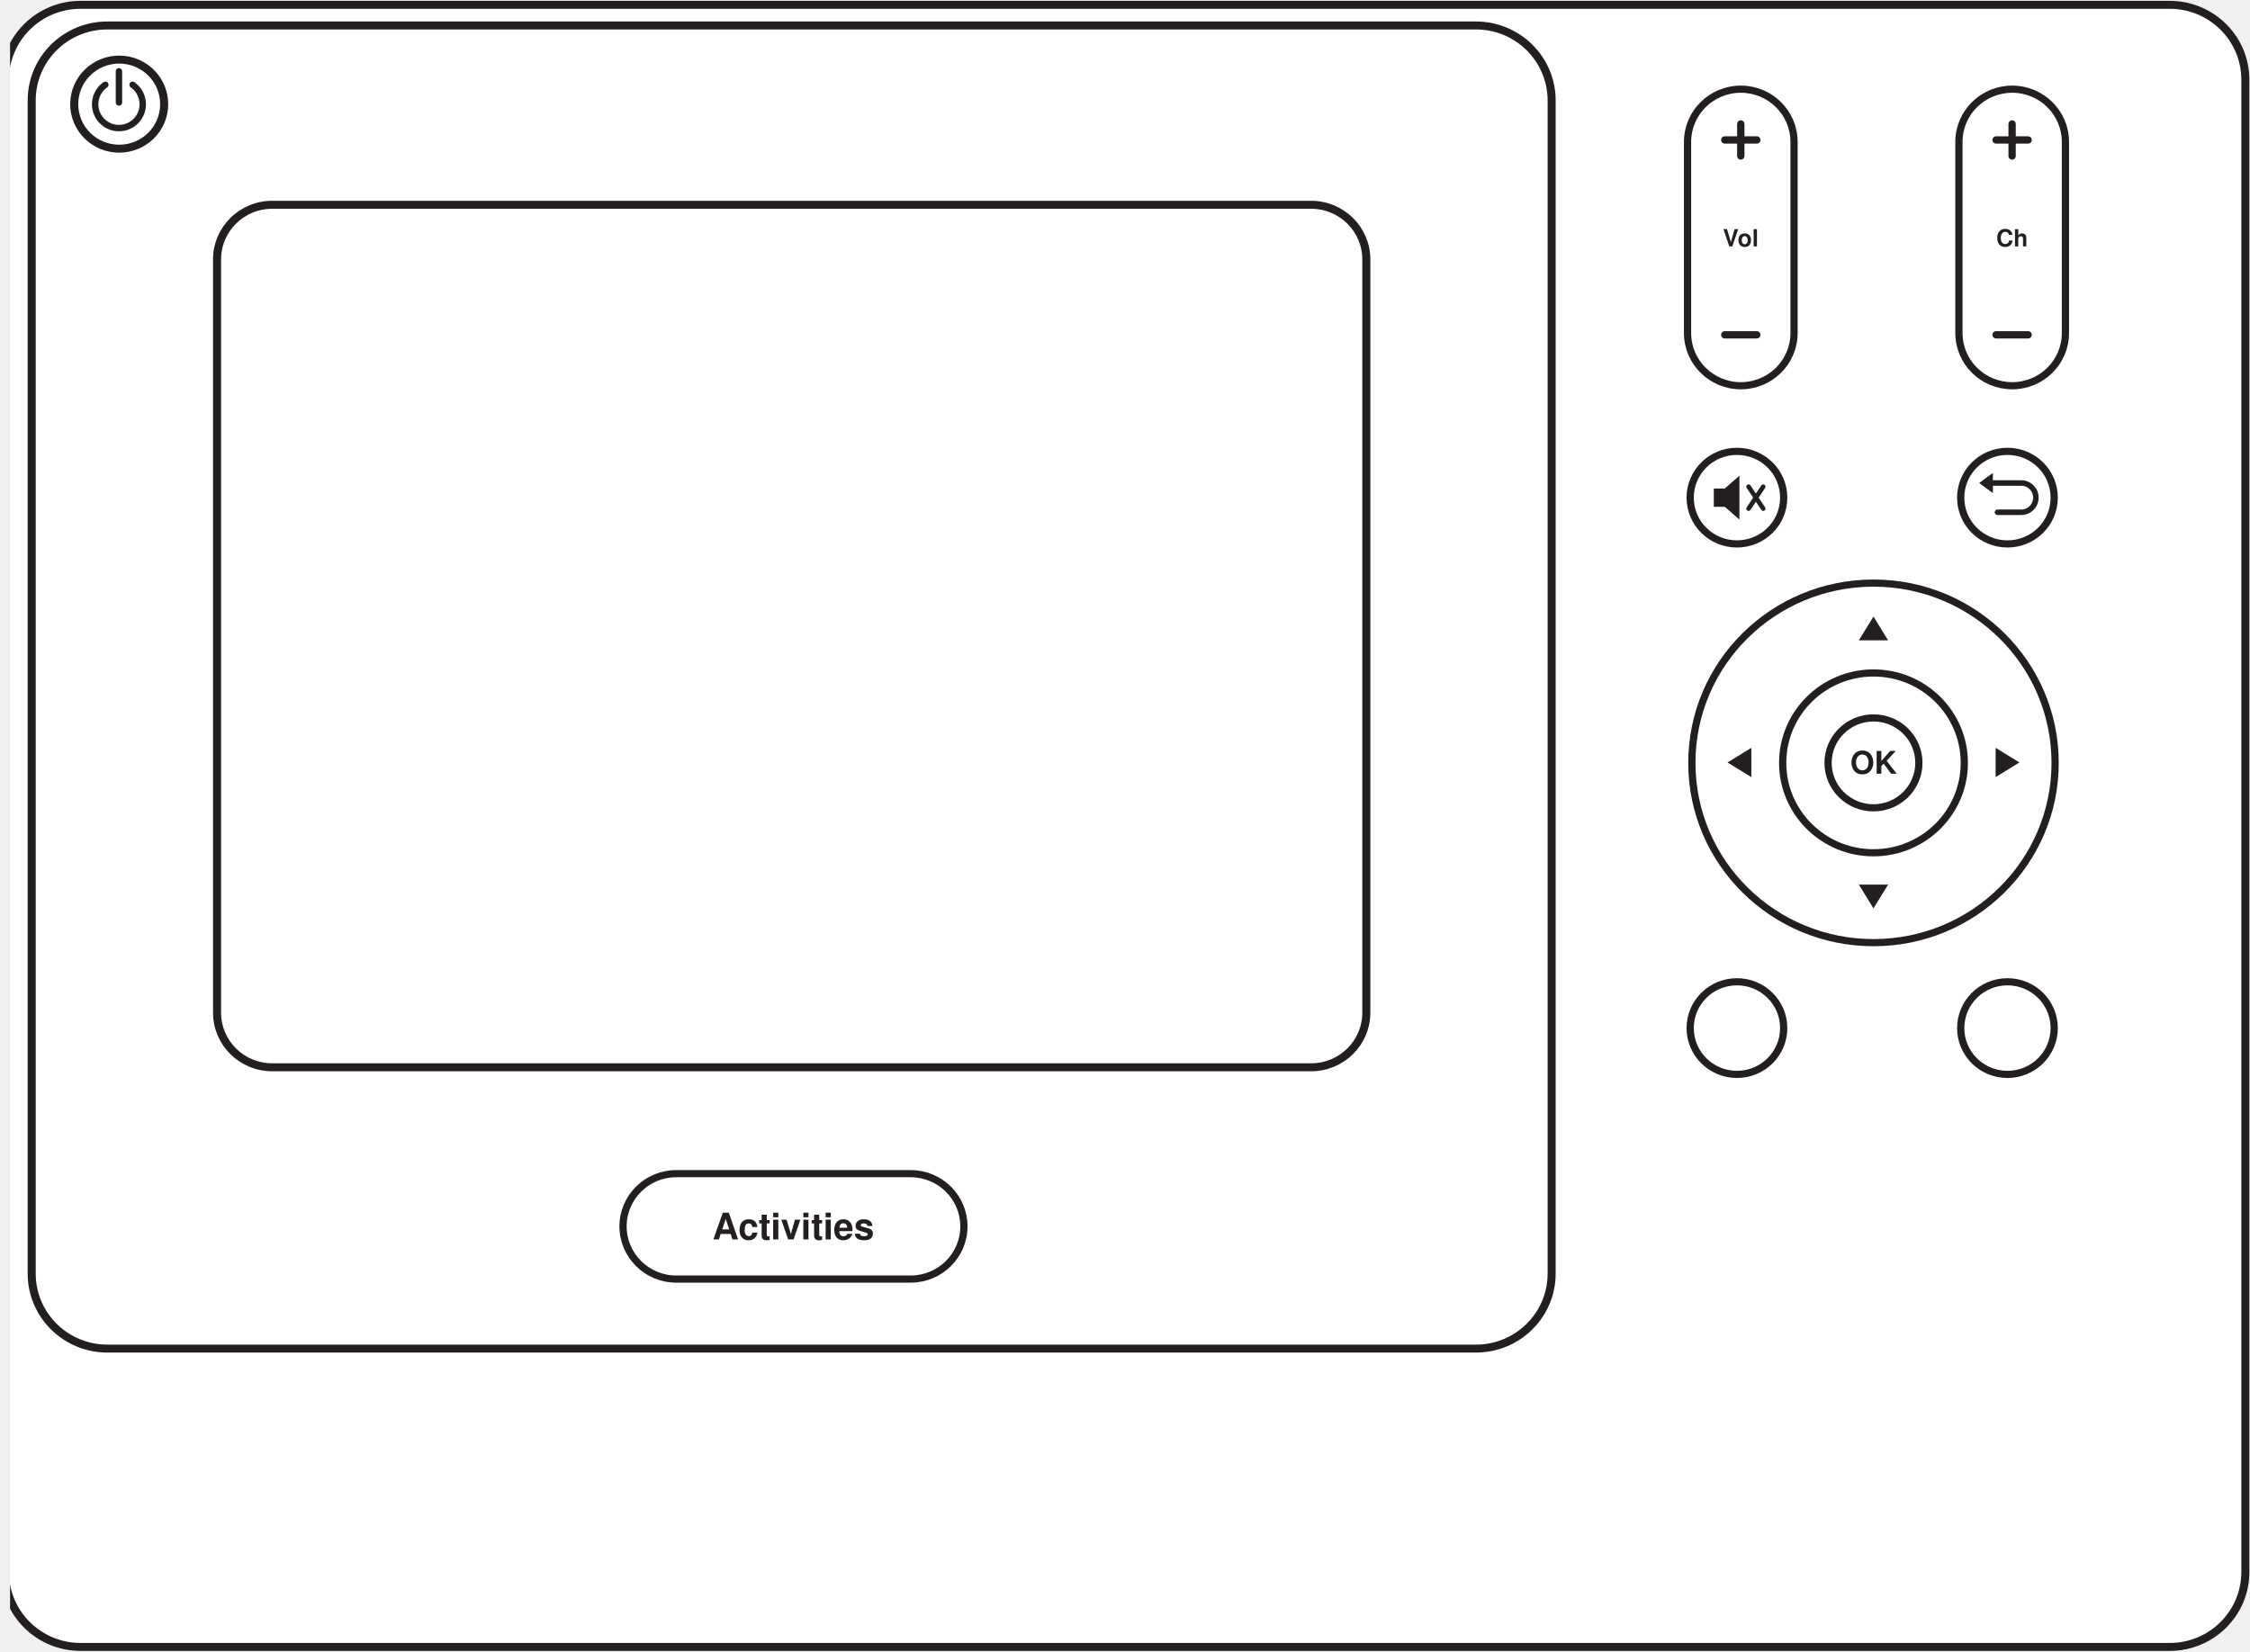
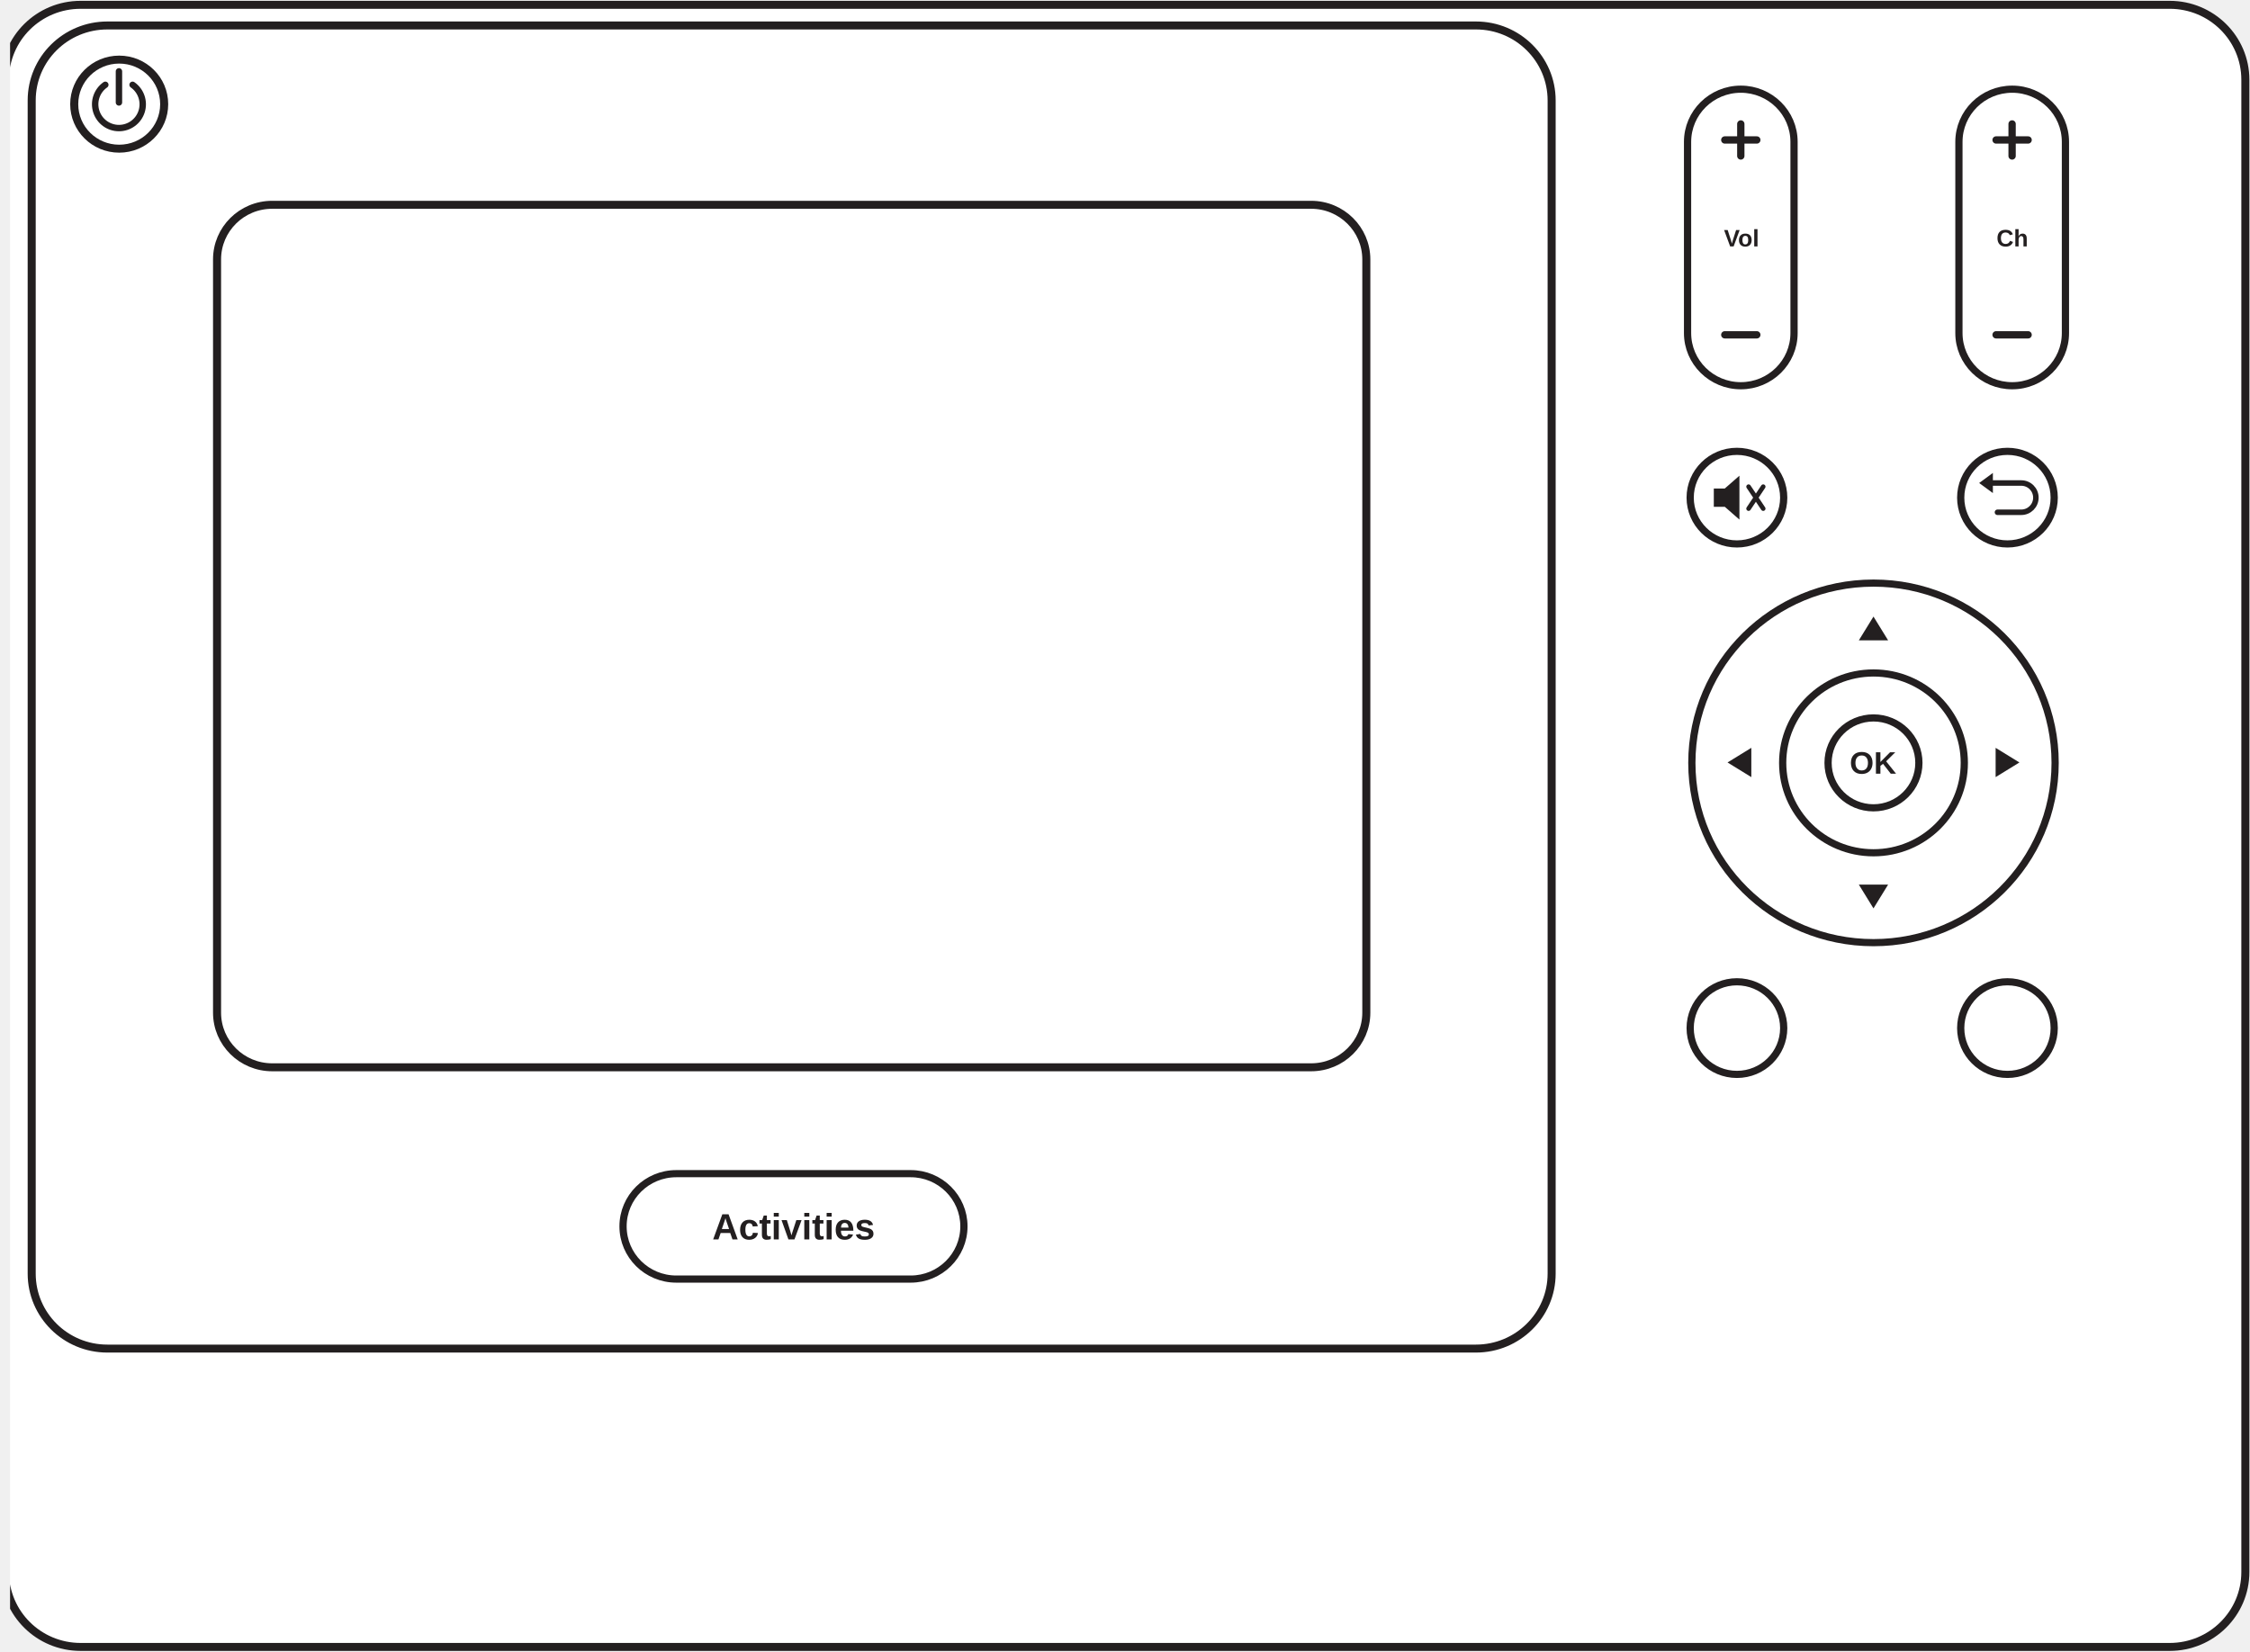
<svg xmlns="http://www.w3.org/2000/svg" width="245.9pt" height="180.5pt" viewBox="136.9 206.2 245.9 180.5">
  <defs>
    <clipPath id="clip-0">
      <path clip-rule="nonzero" d="M 138 206 L 383 206 L 383 387 L 138 387 Z M 138 206 " />
    </clipPath>
    <clipPath id="clip-1">
      <path clip-rule="nonzero" d="M 138 201 L 388 201 L 388 392 L 138 392 Z M 138 201 " />
    </clipPath>
  </defs>
  <g clip-path="url(#clip-0)">
    <path fill-rule="nonzero" fill="#ffffff" fill-opacity="1" d="M 382.285 378.043 C 382.285 382.566 378.582 386.234 374.016 386.234 L 145.711 386.234 C 141.141 386.234 137.438 382.566 137.438 378.043 L 137.438 214.914 C 137.438 210.391 141.141 206.727 145.711 206.727 L 374.016 206.727 C 378.582 206.727 382.285 210.391 382.285 214.914 L 382.285 378.043 " />
  </g>
  <g clip-path="url(#clip-1)">
    <path fill="none" stroke-width="0.875" stroke-linecap="butt" stroke-linejoin="miter" stroke="rgb(13.725%, 12.157%, 12.549%)" stroke-opacity="1" stroke-miterlimit="4" d="M 0 0 C 0 4.546 -3.685 8.229 -8.228 8.229 L -235.404 8.229 C -239.948 8.229 -243.632 4.546 -243.632 0 L -243.632 -163.941 C -243.632 -168.491 -239.948 -172.174 -235.404 -172.174 L -8.228 -172.174 C -3.685 -172.174 0 -168.491 0 -163.941 Z M 0 0 " transform="matrix(1.005005, 0, 0, 0.995041, 382.293, 378.0464)" />
  </g>
  <path fill-rule="nonzero" fill="#ffffff" fill-opacity="1" d="M 306.469 345.43 C 306.469 349.953 302.766 353.617 298.199 353.617 L 148.633 353.617 C 144.066 353.617 140.363 349.953 140.363 345.43 L 140.363 217.172 C 140.363 212.648 144.066 208.984 148.633 208.984 L 298.199 208.984 C 302.766 208.984 306.469 212.648 306.469 217.172 L 306.469 345.43 " />
  <path fill="none" stroke-width="0.875" stroke-linecap="butt" stroke-linejoin="miter" stroke="rgb(13.725%, 12.157%, 12.549%)" stroke-opacity="1" stroke-miterlimit="4" d="M 0.001 -0.001 C 0.001 4.545 -3.688 8.231 -8.231 8.231 L -157.057 8.231 C -161.601 8.231 -165.285 4.545 -165.285 -0.001 L -165.285 -128.894 C -165.285 -133.44 -161.601 -137.127 -157.057 -137.127 L -8.231 -137.127 C -3.688 -137.127 0.001 -133.44 0.001 -128.894 Z M 0.001 -0.001 " transform="matrix(1.005005, 0, 0, 0.995041, 306.4758, 345.431)" />
  <path fill-rule="nonzero" fill="rgb(100%, 100%, 100%)" fill-opacity="1" d="M 286.215 316.898 C 286.215 320.195 283.516 322.867 280.188 322.867 L 166.648 322.867 C 163.316 322.867 160.617 320.195 160.617 316.898 L 160.617 234.551 C 160.617 231.254 163.316 228.582 166.648 228.582 L 280.188 228.582 C 283.516 228.582 286.215 231.254 286.215 234.551 L 286.215 316.898 " />
  <path fill="none" stroke-width="0.875" stroke-linecap="butt" stroke-linejoin="miter" stroke="rgb(13.725%, 12.157%, 12.549%)" stroke-opacity="1" stroke-miterlimit="4" d="M 0.002 0 C 0.002 3.313 -2.688 5.999 -6 5.999 L -118.977 5.999 C -122.289 5.999 -124.974 3.313 -124.974 0 L -124.974 -82.758 C -124.974 -86.071 -122.289 -88.756 -118.977 -88.756 L -6 -88.756 C -2.688 -88.756 0.002 -86.071 0.002 -82.758 Z M 0.002 0 " transform="matrix(1.005005, 0, 0, 0.995041, 286.221, 316.9022)" />
  <path fill-rule="nonzero" fill="rgb(100%, 100%, 100%)" fill-opacity="1" d="M 154.84 217.586 C 154.84 220.27 152.641 222.453 149.926 222.453 C 147.211 222.453 145.008 220.27 145.008 217.586 C 145.008 214.895 147.211 212.715 149.926 212.715 C 152.641 212.715 154.84 214.895 154.84 217.586 " />
  <path fill="none" stroke-width="0.875" stroke-linecap="butt" stroke-linejoin="miter" stroke="rgb(13.725%, 12.157%, 12.549%)" stroke-opacity="1" stroke-miterlimit="4" d="M -0.001 -0 C -0.001 2.701 -2.193 4.891 -4.894 4.891 C -7.595 4.891 -9.784 2.701 -9.784 -0 C -9.784 -2.705 -7.595 -4.896 -4.894 -4.896 C -2.193 -4.896 -0.001 -2.705 -0.001 -0 Z M -0.001 -0 " transform="matrix(1.005005, 0, 0, 0.995041, 154.8444, 217.5863)" />
  <path fill-rule="nonzero" fill="rgb(100%, 100%, 100%)" fill-opacity="1" d="M 332.961 242.609 C 332.961 245.789 330.359 248.367 327.145 248.367 C 323.93 248.367 321.324 245.789 321.324 242.609 L 321.324 221.711 C 321.324 218.523 323.93 215.949 327.145 215.949 C 330.359 215.949 332.961 218.523 332.961 221.711 L 332.961 242.609 " />
  <path fill="none" stroke-width="0.786" stroke-linecap="butt" stroke-linejoin="miter" stroke="rgb(13.725%, 12.157%, 12.549%)" stroke-opacity="1" stroke-miterlimit="4" d="M 0.001 -0.001 C 0.001 3.194 -2.591 5.785 -5.786 5.785 C -8.985 5.785 -11.578 3.194 -11.578 -0.001 L -11.578 -21.004 C -11.578 -24.203 -8.985 -26.794 -5.786 -26.794 C -2.591 -26.794 0.001 -24.203 0.001 -21.004 Z M 0.001 -0.001 " transform="matrix(1.005005, 0, 0, 0.995041, 332.9676, 242.6105)" />
  <path fill-rule="nonzero" fill="rgb(100%, 100%, 100%)" fill-opacity="1" d="M 236.422 334.496 C 239.633 334.496 242.238 337.074 242.238 340.254 C 242.238 343.441 239.633 346.02 236.422 346.02 L 210.809 346.02 C 207.594 346.02 204.988 343.441 204.988 340.254 C 204.988 337.074 207.594 334.496 210.809 334.496 L 236.422 334.496 " />
  <path fill="none" stroke-width="0.786" stroke-linecap="butt" stroke-linejoin="miter" stroke="rgb(13.725%, 12.157%, 12.549%)" stroke-opacity="1" stroke-miterlimit="4" d="M 0.001 -0.001 C 3.195 -0.001 5.792 2.59 5.792 5.786 C 5.792 8.985 3.195 11.58 0.001 11.58 L -25.485 11.58 C -28.684 11.58 -31.277 8.985 -31.277 5.786 C -31.277 2.59 -28.684 -0.001 -25.485 -0.001 Z M 0.001 -0.001 " transform="matrix(1.005005, 0, 0, 0.995041, 236.4252, 334.5005)" />
  <path fill-rule="nonzero" fill="rgb(100%, 100%, 100%)" fill-opacity="1" d="M 362.621 242.609 C 362.621 245.789 360.016 248.367 356.805 248.367 C 353.59 248.367 350.984 245.789 350.984 242.609 L 350.984 221.711 C 350.984 218.523 353.59 215.949 356.805 215.949 C 360.016 215.949 362.621 218.523 362.621 221.711 L 362.621 242.609 " />
  <path fill="none" stroke-width="0.786" stroke-linecap="butt" stroke-linejoin="miter" stroke="rgb(13.725%, 12.157%, 12.549%)" stroke-opacity="1" stroke-miterlimit="4" d="M 0.002 -0.001 C 0.002 3.194 -2.591 5.785 -5.79 5.785 C -8.988 5.785 -11.581 3.194 -11.581 -0.001 L -11.581 -21.004 C -11.581 -24.203 -8.988 -26.794 -5.79 -26.794 C -2.591 -26.794 0.002 -24.203 0.002 -21.004 Z M 0.002 -0.001 " transform="matrix(1.005005, 0, 0, 0.995041, 362.6271, 242.6105)" />
  <path fill-rule="nonzero" fill="rgb(100%, 100%, 100%)" fill-opacity="1" d="M 361.496 289.594 C 361.496 300.449 352.605 309.246 341.645 309.246 C 330.684 309.246 321.793 300.449 321.793 289.594 C 321.793 278.738 330.684 269.941 341.645 269.941 C 352.605 269.941 361.496 278.738 361.496 289.594 " />
  <path fill="none" stroke-width="0.786" stroke-linecap="butt" stroke-linejoin="miter" stroke="rgb(13.725%, 12.157%, 12.549%)" stroke-opacity="1" stroke-miterlimit="4" d="M 0.001 -0.001 C 0.001 10.909 -8.845 19.75 -19.751 19.75 C -30.662 19.75 -39.504 10.909 -39.504 -0.001 C -39.504 -10.91 -30.662 -19.751 -19.751 -19.751 C -8.845 -19.751 0.001 -10.91 0.001 -0.001 Z M 0.001 -0.001 " transform="matrix(1.005005, 0, 0, 0.995041, 361.5025, 289.5944)" />
  <path fill-rule="nonzero" fill="rgb(100%, 100%, 100%)" fill-opacity="1" d="M 351.57 289.594 C 351.57 295.02 347.125 299.418 341.645 299.418 C 336.16 299.418 331.719 295.02 331.719 289.594 C 331.719 284.164 336.16 279.766 341.645 279.766 C 347.125 279.766 351.57 284.164 351.57 289.594 " />
  <path fill="none" stroke-width="0.786" stroke-linecap="butt" stroke-linejoin="miter" stroke="rgb(13.725%, 12.157%, 12.549%)" stroke-opacity="1" stroke-miterlimit="4" d="M 0.001 -0.001 C 0.001 5.452 -4.422 9.876 -9.875 9.876 C -15.332 9.876 -19.752 5.452 -19.752 -0.001 C -19.752 -5.453 -15.332 -9.878 -9.875 -9.878 C -4.422 -9.878 0.001 -5.453 0.001 -0.001 Z M 0.001 -0.001 " transform="matrix(1.005005, 0, 0, 0.995041, 351.5771, 289.5944)" />
  <path fill-rule="nonzero" fill="rgb(100%, 100%, 100%)" fill-opacity="1" d="M 346.609 289.594 C 346.609 292.309 344.383 294.504 341.645 294.504 C 338.906 294.504 336.684 292.309 336.684 289.594 C 336.684 286.879 338.906 284.68 341.645 284.68 C 344.383 284.68 346.609 286.879 346.609 289.594 " />
  <path fill="none" stroke-width="0.786" stroke-linecap="butt" stroke-linejoin="miter" stroke="rgb(13.725%, 12.157%, 12.549%)" stroke-opacity="1" stroke-miterlimit="4" d="M -0.001 -0.001 C -0.001 2.728 -2.213 4.938 -4.941 4.938 C -7.666 4.938 -9.878 2.728 -9.878 -0.001 C -9.878 -2.729 -7.666 -4.939 -4.941 -4.939 C -2.213 -4.939 -0.001 -2.729 -0.001 -0.001 Z M -0.001 -0.001 " transform="matrix(1.005005, 0, 0, 0.995041, 346.6145, 289.5944)" />
  <path fill-rule="nonzero" fill="rgb(100%, 100%, 100%)" fill-opacity="1" d="M 331.832 260.598 C 331.832 263.395 329.547 265.66 326.723 265.66 C 323.898 265.66 321.609 263.395 321.609 260.598 C 321.609 257.801 323.898 255.539 326.723 255.539 C 329.547 255.539 331.832 257.801 331.832 260.598 " />
  <path fill="none" stroke-width="0.786" stroke-linecap="butt" stroke-linejoin="miter" stroke="rgb(13.725%, 12.157%, 12.549%)" stroke-opacity="1" stroke-miterlimit="4" d="M 0.002 0.002 C 0.002 2.813 -2.276 5.085 -5.086 5.085 C -7.892 5.085 -10.17 2.813 -10.17 0.002 C -10.17 -2.809 -7.892 -5.086 -5.086 -5.086 C -2.276 -5.086 0.002 -2.809 0.002 0.002 Z M 0.002 0.002 " transform="matrix(1.005005, 0, 0, 0.995041, 331.8379, 260.5999)" />
  <path fill-rule="nonzero" fill="rgb(100%, 100%, 100%)" fill-opacity="1" d="M 331.832 318.586 C 331.832 321.383 329.547 323.645 326.723 323.645 C 323.898 323.645 321.609 321.383 321.609 318.586 C 321.609 315.789 323.898 313.523 326.723 313.523 C 329.547 313.523 331.832 315.789 331.832 318.586 " />
  <path fill="none" stroke-width="0.786" stroke-linecap="butt" stroke-linejoin="miter" stroke="rgb(13.725%, 12.157%, 12.549%)" stroke-opacity="1" stroke-miterlimit="4" d="M 0.002 0 C 0.002 2.811 -2.276 5.088 -5.086 5.088 C -7.892 5.088 -10.17 2.811 -10.17 0 C -10.17 -2.807 -7.892 -5.088 -5.086 -5.088 C -2.276 -5.088 0.002 -2.807 0.002 0 Z M 0.002 0 " transform="matrix(1.005005, 0, 0, 0.995041, 331.8379, 318.5858)" />
  <path fill-rule="nonzero" fill="rgb(100%, 100%, 100%)" fill-opacity="1" d="M 361.398 260.598 C 361.398 263.395 359.109 265.66 356.285 265.66 C 353.461 265.66 351.176 263.395 351.176 260.598 C 351.176 257.801 353.461 255.539 356.285 255.539 C 359.109 255.539 361.398 257.801 361.398 260.598 " />
  <path fill="none" stroke-width="0.786" stroke-linecap="butt" stroke-linejoin="miter" stroke="rgb(13.725%, 12.157%, 12.549%)" stroke-opacity="1" stroke-miterlimit="4" d="M -0.002 0.002 C -0.002 2.813 -2.275 5.085 -5.086 5.085 C -7.896 5.085 -10.17 2.813 -10.17 0.002 C -10.17 -2.809 -7.896 -5.086 -5.086 -5.086 C -2.275 -5.086 -0.002 -2.809 -0.002 0.002 Z M -0.002 0.002 " transform="matrix(1.005005, 0, 0, 0.995041, 361.404, 260.5999)" />
  <path fill-rule="nonzero" fill="rgb(100%, 100%, 100%)" fill-opacity="1" d="M 361.398 318.586 C 361.398 321.383 359.109 323.645 356.285 323.645 C 353.461 323.645 351.176 321.383 351.176 318.586 C 351.176 315.789 353.461 313.523 356.285 313.523 C 359.109 313.523 361.398 315.789 361.398 318.586 " />
  <path fill="none" stroke-width="0.786" stroke-linecap="butt" stroke-linejoin="miter" stroke="rgb(13.725%, 12.157%, 12.549%)" stroke-opacity="1" stroke-miterlimit="4" d="M -0.002 0 C -0.002 2.811 -2.275 5.088 -5.086 5.088 C -7.896 5.088 -10.17 2.811 -10.17 0 C -10.17 -2.807 -7.896 -5.088 -5.086 -5.088 C -2.275 -5.088 -0.002 -2.807 -0.002 0 Z M -0.002 0 " transform="matrix(1.005005, 0, 0, 0.995041, 361.404, 318.5858)" />
  <g id="afterglow-marks" fill="#231f20">
    <path d="M 151.39 215.47 A 2.6 2.6 0 1 1 148.41 215.47 M 149.9 214.0 L 149.9 217.4" fill="none" stroke="#231f20" stroke-width="0.7" stroke-linecap="round" stroke-linejoin="round" />
    <path d="M 325.4 221.5 H 328.9 M 327.15 219.75 V 223.25 M 325.4 242.8 H 328.9" fill="none" stroke="#231f20" stroke-width="0.8" stroke-linecap="round" stroke-linejoin="round" />
-     <text x="327.15" y="233.136" font-family="Helvetica, Arial, sans-serif" font-weight="bold" font-size="2.6" text-anchor="middle">Vol</text>
+     <path d="M 326.366 233.136 L 325.986 233.136 L 325.325 231.347 L 325.716 231.347 L 326.084 232.496 C 326.107 232.571 326.138 232.683 326.178 232.834 L 326.205 232.725 L 326.270 232.496 L 326.636 231.347 L 327.024 231.347 L 326.366 233.136 M 328.335 232.448 C 328.335 232.670 328.273 232.845 328.150 232.972 C 328.026 233.098 327.855 233.161 327.637 233.161 C 327.423 233.161 327.255 233.098 327.133 232.971 C 327.011 232.844 326.950 232.670 326.950 232.448 C 326.950 232.227 327.011 232.053 327.133 231.927 C 327.255 231.800 327.425 231.737 327.644 231.737 C 327.869 231.737 328.040 231.798 328.158 231.920 C 328.276 232.043 328.335 232.219 328.335 232.448 M 327.962 232.448 C 327.962 232.285 327.935 232.166 327.882 232.092 C 327.829 232.019 327.751 231.982 327.650 231.982 C 327.433 231.982 327.325 232.137 327.325 232.448 C 327.325 232.601 327.351 232.718 327.404 232.798 C 327.457 232.878 327.533 232.918 327.633 232.918 C 327.852 232.918 327.962 232.761 327.962 232.448 M 328.618 233.136 L 328.618 231.252 L 328.975 231.252 L 328.975 233.136 L 328.618 233.136 Z" fill="#231f20" />
    <path d="M 355.05 221.5 H 358.55 M 356.8 219.75 V 223.25 M 355.05 242.8 H 358.55" fill="none" stroke="#231f20" stroke-width="0.8" stroke-linecap="round" stroke-linejoin="round" />
-     <text x="356.8" y="233.136" font-family="Helvetica, Arial, sans-serif" font-weight="bold" font-size="2.6" text-anchor="middle">Ch</text>
+     <path d="M 356.104 232.867 C 356.330 232.867 356.487 232.753 356.575 232.527 L 356.901 232.650 C 356.831 232.822 356.728 232.951 356.592 233.035 C 356.456 233.119 356.293 233.161 356.104 233.161 C 355.816 233.161 355.594 233.080 355.437 232.917 C 355.280 232.754 355.201 232.526 355.201 232.233 C 355.201 231.940 355.277 231.714 355.428 231.557 C 355.580 231.399 355.799 231.321 356.087 231.321 C 356.297 231.321 356.468 231.363 356.600 231.447 C 356.732 231.531 356.825 231.655 356.878 231.818 L 356.548 231.908 C 356.520 231.819 356.465 231.747 356.384 231.694 C 356.302 231.642 356.206 231.615 356.095 231.615 C 355.926 231.615 355.797 231.668 355.709 231.773 C 355.622 231.877 355.578 232.031 355.578 232.233 C 355.578 232.439 355.623 232.596 355.713 232.704 C 355.803 232.813 355.934 232.867 356.104 232.867 M 357.505 232.037 C 357.553 231.932 357.614 231.855 357.687 231.808 C 357.760 231.761 357.846 231.737 357.947 231.737 C 358.093 231.737 358.204 231.782 358.282 231.872 C 358.360 231.961 358.399 232.092 358.399 232.265 L 358.399 233.136 L 358.043 233.136 L 358.043 232.367 C 358.043 232.125 357.962 232.005 357.798 232.005 C 357.712 232.005 357.643 232.042 357.590 232.116 C 357.537 232.190 357.510 232.285 357.510 232.401 L 357.510 233.136 L 357.154 233.136 L 357.154 231.252 L 357.510 231.252 L 357.510 231.766 C 357.510 231.858 357.507 231.949 357.500 232.037 L 357.505 232.037 Z" fill="#231f20" />
    <path d="M 324.2 259.6 H 325.4 L 327.0 258.2 V 263.0 L 325.4 261.6 H 324.2 Z" fill="#231f20" />
    <path d="M 328.0 259.4 L 329.6 261.8 M 329.6 259.4 L 328.0 261.8" fill="none" stroke="#231f20" stroke-width="0.5" stroke-linecap="round" stroke-linejoin="round" />
    <path d="M 354.4 259.0 H 357.8 A 1.6 1.6 0 0 1 357.8 262.2 H 355.2" fill="none" stroke="#231f20" stroke-width="0.6" stroke-linecap="round" stroke-linejoin="round" />
    <path d="M 353.2 259.0 L 354.7 257.9 L 354.7 260.1 Z" fill="#231f20" />
    <path d="M 341.65 273.6 L 343.25 276.2 L 340.05 276.2 Z" fill="#231f20" />
    <path d="M 341.65 305.5 L 343.25 302.9 L 340.05 302.9 Z" fill="#231f20" />
    <path d="M 325.7 289.55 L 328.3 287.95 L 328.3 291.15 Z" fill="#231f20" />
    <path d="M 357.6 289.55 L 355.0 287.95 L 355.0 291.15 Z" fill="#231f20" />
-     <text x="341.65" y="290.774" font-family="Helvetica, Arial, sans-serif" font-weight="bold" font-size="3.4" text-anchor="middle">OK</text>
-     <text x="223.6" y="341.69" font-family="Helvetica, Arial, sans-serif" font-weight="bold" font-size="4.0" text-anchor="middle">Activities</text>
+     <path d="M 341.548 289.594 C 341.548 289.837 341.500 290.051 341.403 290.236 C 341.307 290.421 341.169 290.562 340.990 290.660 C 340.811 290.758 340.602 290.807 340.363 290.807 C 339.995 290.807 339.707 290.699 339.498 290.483 C 339.290 290.266 339.186 289.970 339.186 289.594 C 339.186 289.218 339.290 288.926 339.498 288.715 C 339.706 288.505 339.995 288.400 340.366 288.400 C 340.737 288.400 341.026 288.506 341.235 288.719 C 341.444 288.931 341.548 289.223 341.548 289.594 M 341.048 289.594 C 341.048 289.341 340.988 289.143 340.869 289.000 C 340.749 288.857 340.582 288.785 340.366 288.785 C 340.147 288.785 339.977 288.856 339.858 288.998 C 339.738 289.141 339.679 289.339 339.679 289.594 C 339.679 289.850 339.740 290.053 339.862 290.200 C 339.984 290.348 340.151 290.422 340.363 290.422 C 340.582 290.422 340.751 290.350 340.870 290.206 C 340.989 290.062 341.048 289.858 341.048 289.594 M 343.537 290.774 L 342.697 289.700 L 342.408 289.921 L 342.408 290.774 L 341.918 290.774 L 341.918 288.435 L 342.408 288.435 L 342.408 289.496 L 343.462 288.435 L 344.033 288.435 L 343.034 289.424 L 344.114 290.774 L 343.537 290.774 Z" fill="#231f20" />
+     <path d="M 216.953 341.690 L 216.709 340.987 L 215.660 340.987 L 215.416 341.690 L 214.839 341.690 L 215.843 338.938 L 216.523 338.938 L 217.523 341.690 L 216.953 341.690 M 216.183 339.362 L 216.171 339.405 C 216.158 339.452 216.143 339.505 216.125 339.565 C 216.106 339.625 215.994 339.954 215.789 340.553 L 216.580 340.553 L 216.308 339.762 L 216.224 339.497 L 216.183 339.362 M 218.789 341.729 C 218.468 341.729 218.221 341.634 218.046 341.443 C 217.872 341.252 217.785 340.986 217.785 340.645 C 217.785 340.296 217.873 340.024 218.048 339.830 C 218.224 339.635 218.473 339.538 218.796 339.538 C 219.045 339.538 219.251 339.600 219.414 339.725 C 219.576 339.850 219.679 340.023 219.720 340.243 L 219.167 340.270 C 219.152 340.162 219.113 340.076 219.050 340.011 C 218.988 339.947 218.899 339.915 218.785 339.915 C 218.502 339.915 218.361 340.151 218.361 340.624 C 218.361 341.111 218.505 341.354 218.792 341.354 C 218.897 341.354 218.984 341.321 219.054 341.255 C 219.124 341.190 219.168 341.092 219.185 340.962 L 219.736 340.987 C 219.716 341.131 219.665 341.260 219.581 341.374 C 219.497 341.487 219.386 341.574 219.249 341.636 C 219.113 341.698 218.959 341.729 218.789 341.729 M 220.673 341.725 C 220.512 341.725 220.387 341.681 220.300 341.593 C 220.213 341.505 220.169 341.372 220.169 341.194 L 220.169 339.948 L 219.902 339.948 L 219.902 339.577 L 220.197 339.577 L 220.369 339.081 L 220.712 339.081 L 220.712 339.577 L 221.113 339.577 L 221.113 339.948 L 220.712 339.948 L 220.712 341.045 C 220.712 341.148 220.732 341.224 220.771 341.273 C 220.810 341.322 220.871 341.346 220.953 341.346 C 220.996 341.346 221.057 341.337 221.136 341.319 L 221.136 341.659 C 221.001 341.703 220.846 341.725 220.673 341.725 M 221.464 339.196 L 221.464 338.792 L 222.013 338.792 L 222.013 339.196 L 221.464 339.196 M 221.464 341.690 L 221.464 339.577 L 222.013 339.577 L 222.013 341.690 L 221.464 341.690 M 223.724 341.690 L 223.068 341.690 L 222.312 339.577 L 222.892 339.577 L 223.261 340.758 C 223.281 340.823 223.327 340.986 223.400 341.247 C 223.413 341.193 223.440 341.099 223.480 340.965 C 223.520 340.831 223.670 340.368 223.929 339.577 L 224.503 339.577 L 223.724 341.690 M 224.800 339.196 L 224.800 338.792 L 225.349 338.792 L 225.349 339.196 L 224.800 339.196 M 224.800 341.690 L 224.800 339.577 L 225.349 339.577 L 225.349 341.690 L 224.800 341.690 M 226.452 341.725 C 226.291 341.725 226.167 341.681 226.079 341.593 C 225.992 341.505 225.949 341.372 225.949 341.194 L 225.949 339.948 L 225.681 339.948 L 225.681 339.577 L 225.976 339.577 L 226.148 339.081 L 226.492 339.081 L 226.492 339.577 L 226.892 339.577 L 226.892 339.948 L 226.492 339.948 L 226.492 341.045 C 226.492 341.148 226.511 341.224 226.550 341.273 C 226.589 341.322 226.650 341.346 226.732 341.346 C 226.775 341.346 226.836 341.337 226.915 341.319 L 226.915 341.659 C 226.780 341.703 226.626 341.725 226.452 341.725 M 227.243 339.196 L 227.243 338.792 L 227.792 338.792 L 227.792 339.196 L 227.243 339.196 M 227.243 341.690 L 227.243 339.577 L 227.792 339.577 L 227.792 341.690 L 227.243 341.690 M 229.220 341.729 C 228.902 341.729 228.658 341.635 228.488 341.447 C 228.317 341.259 228.232 340.984 228.232 340.624 C 228.232 340.275 228.318 340.006 228.492 339.819 C 228.665 339.631 228.910 339.538 229.228 339.538 C 229.531 339.538 229.763 339.638 229.923 339.839 C 230.083 340.041 230.163 340.335 230.163 340.723 L 230.163 340.739 L 228.808 340.739 C 228.808 340.945 228.846 341.100 228.922 341.205 C 228.998 341.309 229.107 341.362 229.247 341.362 C 229.441 341.362 229.564 341.278 229.615 341.110 L 230.132 341.155 C 229.982 341.538 229.678 341.729 229.220 341.729 M 229.220 339.883 C 229.091 339.883 228.992 339.928 228.922 340.018 C 228.852 340.108 228.816 340.234 228.812 340.395 L 229.632 340.395 C 229.622 340.224 229.581 340.097 229.509 340.011 C 229.437 339.926 229.341 339.883 229.220 339.883 M 232.361 341.073 C 232.361 341.277 232.277 341.438 232.110 341.554 C 231.942 341.671 231.711 341.729 231.415 341.729 C 231.125 341.729 230.903 341.683 230.748 341.591 C 230.594 341.500 230.491 341.357 230.441 341.163 L 230.923 341.090 C 230.950 341.191 230.998 341.262 231.065 341.303 C 231.132 341.345 231.249 341.366 231.415 341.366 C 231.569 341.366 231.681 341.346 231.751 341.307 C 231.821 341.268 231.857 341.207 231.857 341.124 C 231.857 341.056 231.828 341.002 231.772 340.962 C 231.715 340.923 231.619 340.889 231.484 340.862 C 231.174 340.801 230.965 340.744 230.857 340.691 C 230.749 340.638 230.666 340.570 230.610 340.486 C 230.553 340.402 230.525 340.299 230.525 340.176 C 230.525 339.974 230.602 339.817 230.758 339.705 C 230.914 339.592 231.134 339.536 231.419 339.536 C 231.670 339.536 231.873 339.585 232.026 339.682 C 232.179 339.780 232.274 339.921 232.312 340.106 L 231.825 340.157 C 231.810 340.071 231.771 340.007 231.710 339.964 C 231.649 339.922 231.552 339.901 231.419 339.901 C 231.289 339.901 231.191 339.918 231.126 339.951 C 231.061 339.984 231.029 340.040 231.029 340.118 C 231.029 340.179 231.054 340.227 231.104 340.263 C 231.154 340.299 231.238 340.329 231.357 340.352 C 231.522 340.386 231.669 340.421 231.797 340.457 C 231.925 340.492 232.028 340.535 232.106 340.585 C 232.183 340.634 232.245 340.697 232.291 340.775 C 232.337 340.852 232.361 340.952 232.361 341.073 Z" fill="#231f20" />
  </g>
</svg>
